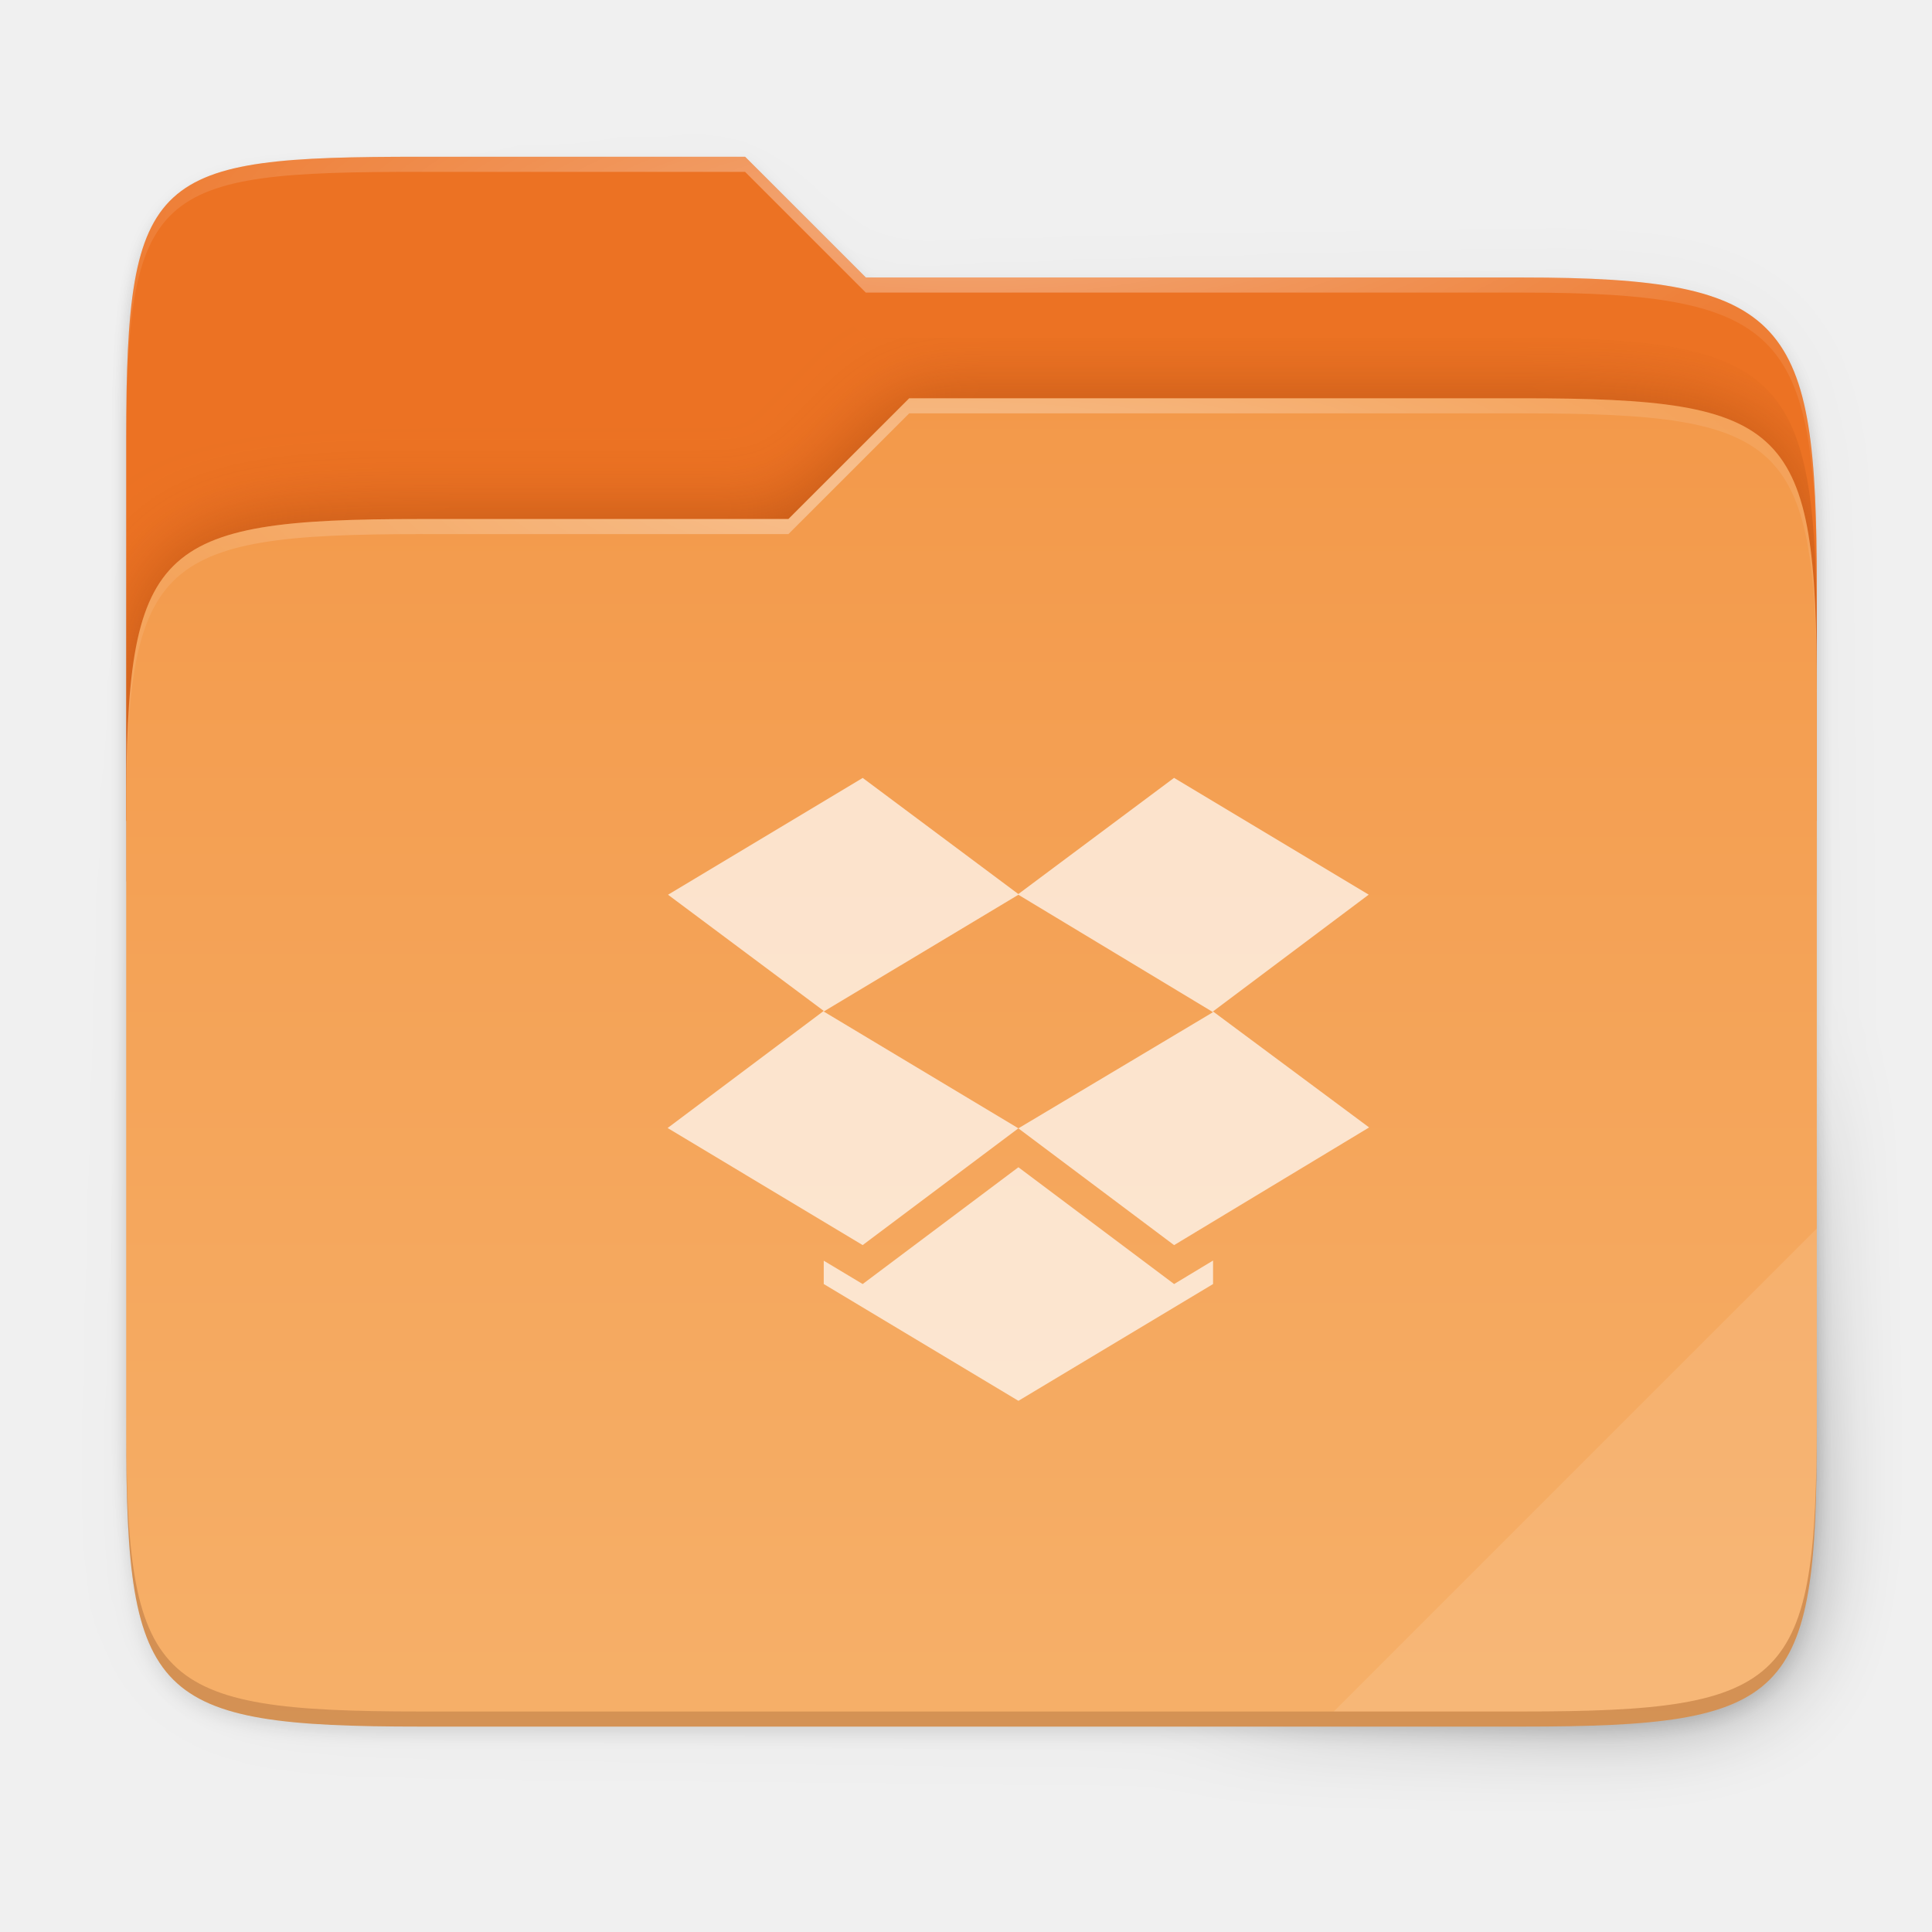
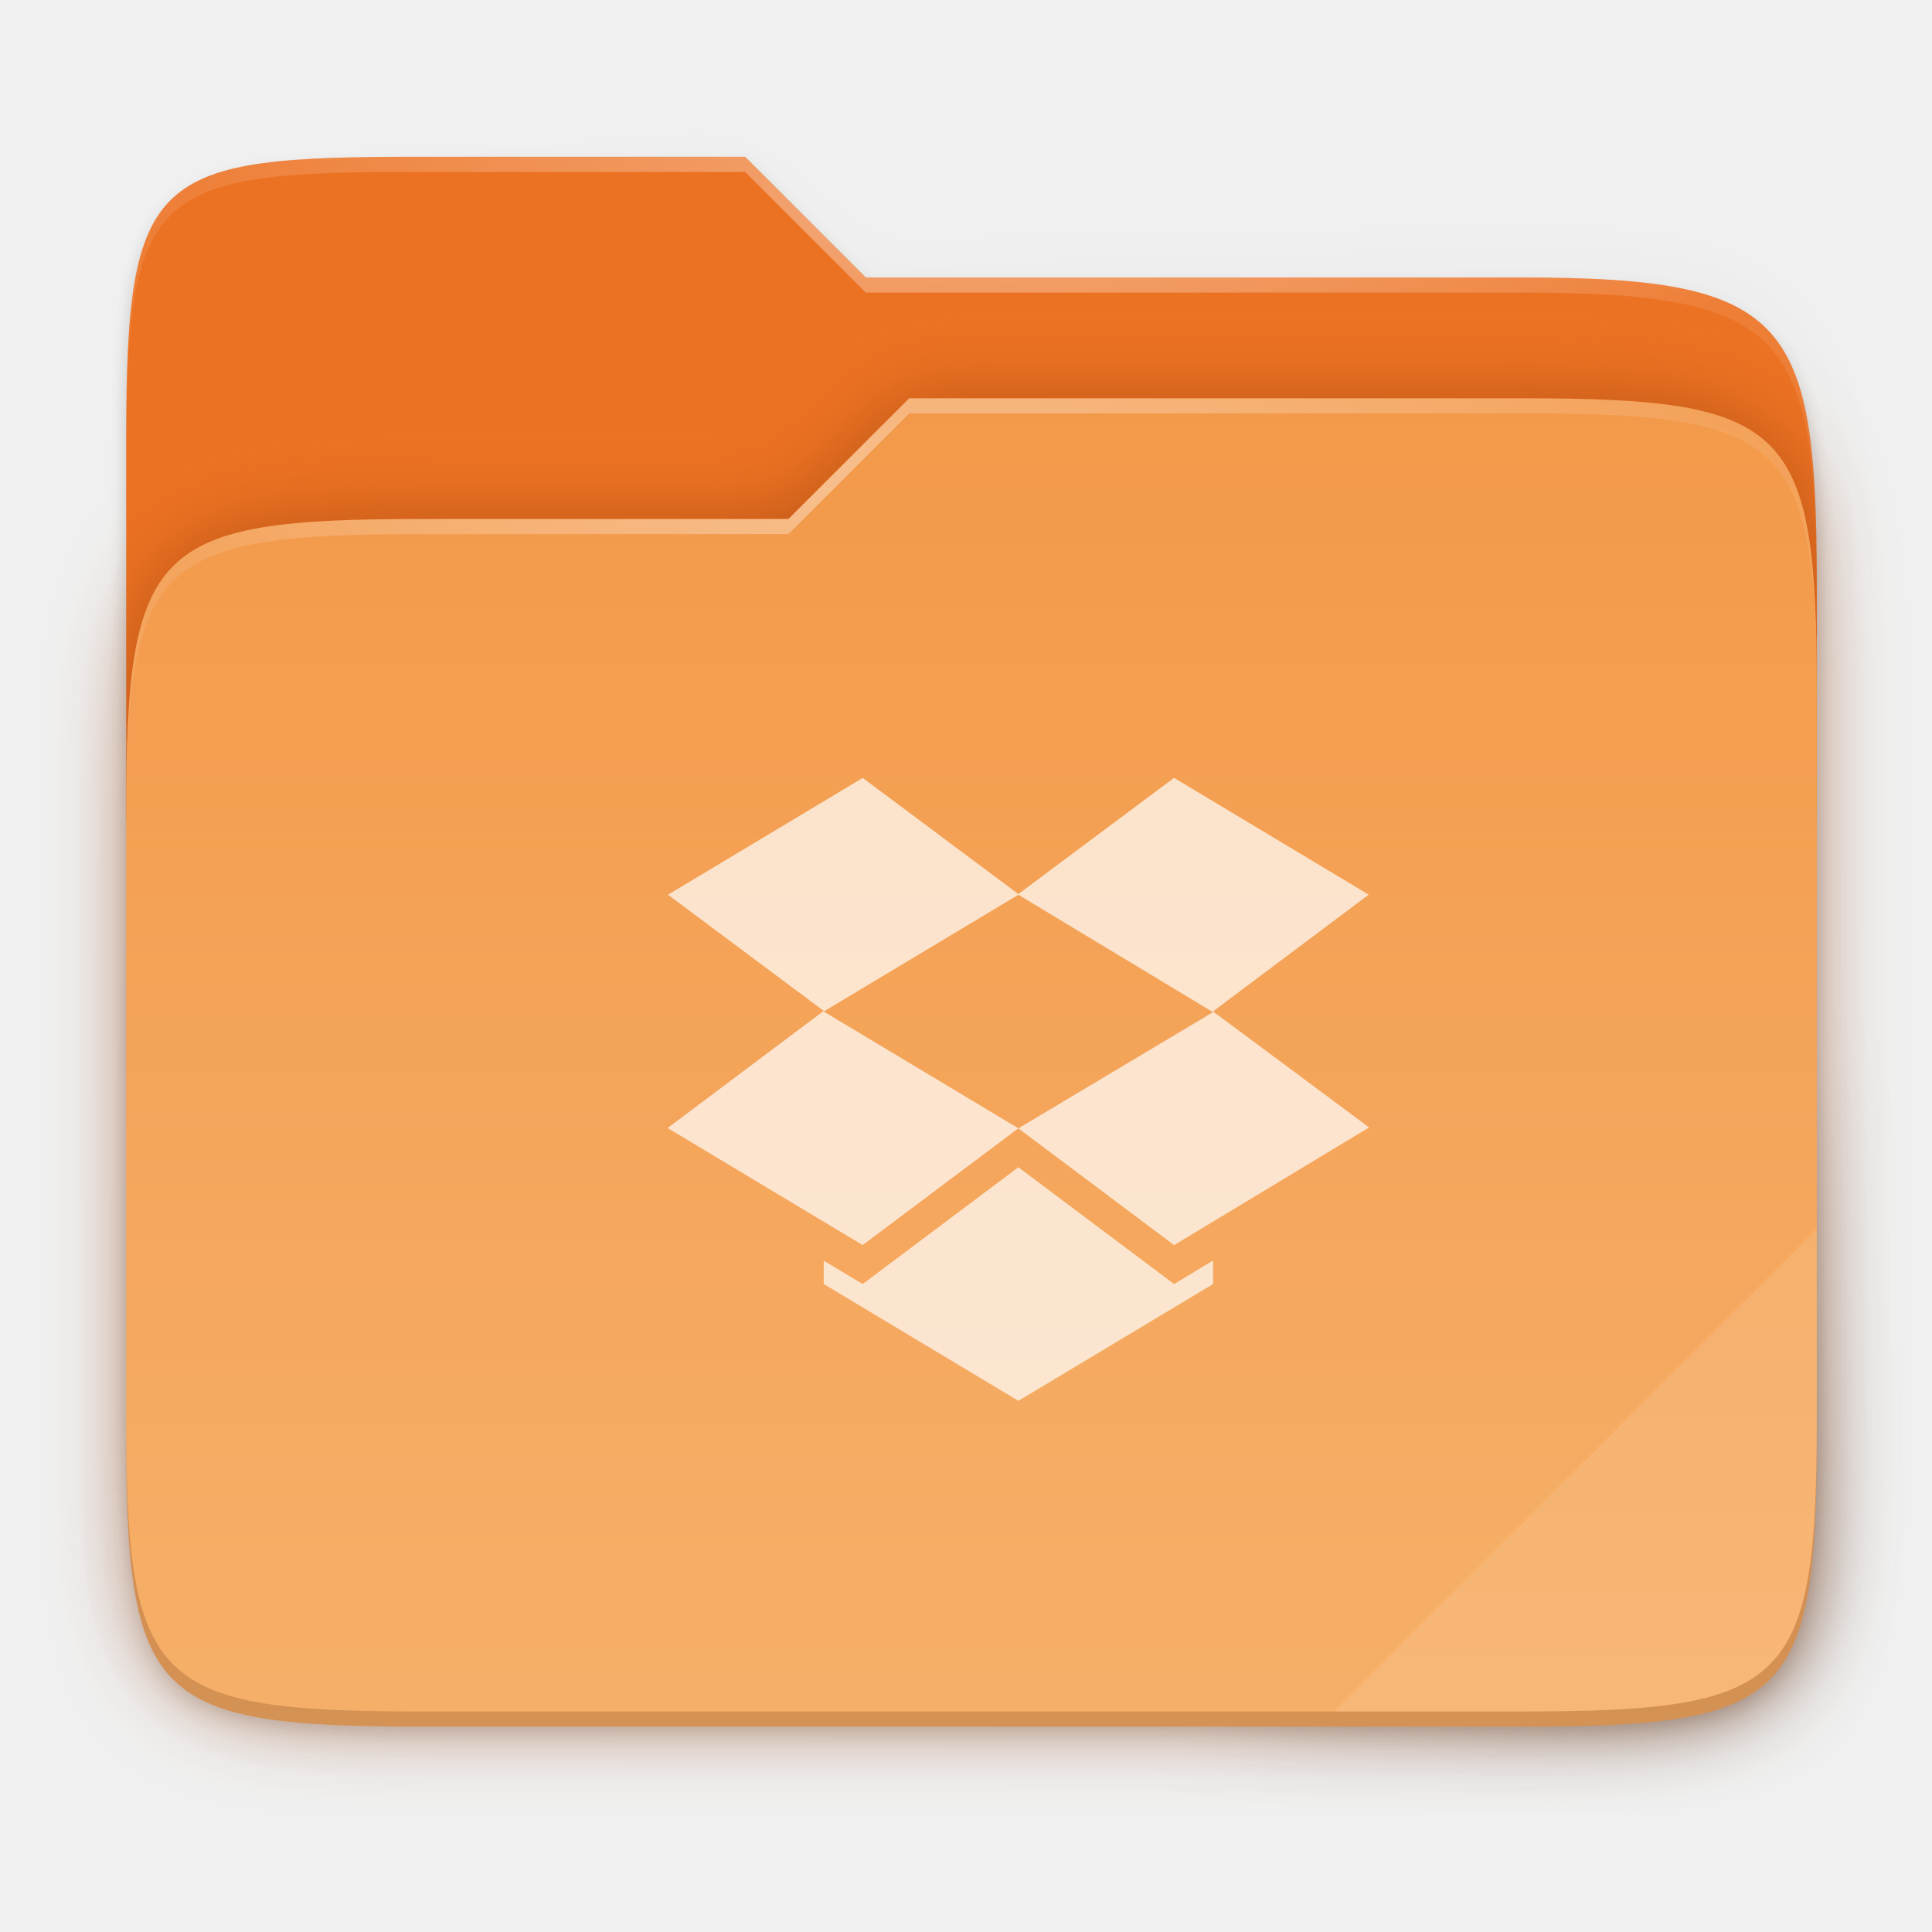
<svg xmlns="http://www.w3.org/2000/svg" xmlns:xlink="http://www.w3.org/1999/xlink" height="256" viewBox="0 0 67.73 67.73" width="256">
  <radialGradient id="radialGradient3331" cx="148" cy="39.684" gradientTransform="matrix(.2645833 0 0 .06723474 -6.1595 242.1918)" gradientUnits="userSpaceOnUse" r="112" xlink:href="#linearGradient1361" />
  <linearGradient id="linearGradient1361">
    <stop offset="0" stop-color="#fff" />
    <stop offset="1" stop-color="#fff" stop-opacity=".204" />
  </linearGradient>
  <radialGradient id="radialGradient3329" cx="152" cy="-.126" gradientTransform="matrix(.2645833 0 0 .06959709 -6.1595 235.3437)" gradientUnits="userSpaceOnUse" r="112" xlink:href="#linearGradient1361" />
  <linearGradient id="linearGradient3327" gradientUnits="userSpaceOnUse" x1="30.221" x2="30.221" y1="241.735" y2="288.731">
    <stop offset="0" stop-color="#f3994a" />
    <stop offset="1" stop-color="#f6b069" />
  </linearGradient>
-   <clipPath id="clipPath977-3">
-     <path d="m78.994 52c-35.369 0-38.994 1.999-38.994 37.297v50.703h224v-31.078c0-35.298-3.626-40.922-38.994-40.922h-87.006l-16-16z" />
-   </clipPath>
  <filter id="filter989" color-interpolation-filters="sRGB" height="1.136" width="1.107" x="-.05" y="-.07">
    <feGaussianBlur stdDeviation="5" />
  </filter>
  <linearGradient id="linearGradient3325" gradientUnits="userSpaceOnUse" x1="236.72" x2="20.72" y1="213.229" y2="13.229">
    <stop offset="0" />
    <stop offset=".159" stop-opacity=".433" />
    <stop offset=".194" stop-opacity=".1" />
    <stop offset="1" stop-opacity="0" />
  </linearGradient>
  <filter id="filter1067" color-interpolation-filters="sRGB" height="1.127" width="1.114" x="-.06" y="-.06">
    <feGaussianBlur stdDeviation="5.3" />
  </filter>
  <filter id="filter959" color-interpolation-filters="sRGB" height="1.025" width="1.023" x="-.01" y="-.01">
    <feGaussianBlur stdDeviation="1.06" />
  </filter>
  <g transform="translate(0 -227.7225)">
    <path d="m51.714 15.229c-35.369 0-38.994 1.999-38.994 37.297v41.625 9.078 73.078c0 35.298 3.626 38.922 38.994 38.922h146.012c35.369 0 38.994-3.624 38.994-38.922v-73.078-25.078-6c0-35.298-3.626-40.922-38.994-40.922h-87.006l-16-16z" filter="url(#filter959)" opacity=".1" transform="matrix(.2645833 0 0 .2645833 1.058333 229.7181)" />
    <path d="m51.714 14.229c-35.369 0-38.994 1.999-38.994 37.297v41.625 60.656 29.5c0 35.298 3.626 38.922 38.994 38.922h146.012c35.369 0 38.994-3.624 38.994-38.922v-29.5-76.656-6c0-35.298-3.626-40.922-38.994-40.922h-87.006l-16-16z" filter="url(#filter959)" opacity=".1" transform="matrix(.2645833 0 0 .2645833 1.058333 229.7181)" />
    <path d="m51.714 13.229c-35.369 0-38.994 1.999-38.994 37.297v41.625 9.078 81.078c0 35.298 3.626 38.922 38.994 38.922h146.012c35.369 0 38.994-3.624 38.994-38.922v-81.078-25.078-6c0-35.298-3.626-40.922-38.994-40.922h-87.006l-16-16z" fill="url(#linearGradient3325)" filter="url(#filter1067)" opacity=".4" transform="matrix(.2645833 0 0 .2645833 1.058333 229.7181)" />
    <path d="m14.741 233.218c-9.358 0-10.317.529-10.317 9.868v13.415h59.267v-8.223c0-9.339-.959-10.827-10.317-10.827h-23.02l-4.233-4.233z" fill="#ec7223" />
-     <path clip-path="url(#clipPath977-3)" d="m78.994 92c-35.369 0-38.994 3.625-38.994 38.923v82.155c0 35.298 3.625 38.923 38.994 38.923h146.013c35.369 0 38.994-3.625 38.994-38.923v-98.155c0-35.298-3.625-38.923-38.994-38.923h-81.256l-16.008 16z" fill="#903906" filter="url(#filter989)" opacity=".5" transform="matrix(.2645833 0 0 .2645833 -6.1595 221.5766)" />
+     <path d="m78.994 92c-35.369 0-38.994 3.625-38.994 38.923v82.155c0 35.298 3.625 38.923 38.994 38.923h146.013c35.369 0 38.994-3.625 38.994-38.923v-98.155c0-35.298-3.625-38.923-38.994-38.923h-81.256l-16.008 16z" fill="#903906" filter="url(#filter989)" opacity=".5" transform="matrix(.2645833 0 0 .2645833 -6.1595 221.5766)" />
    <path d="m14.741 245.918c-9.358 0-10.317.959-10.317 10.298v21.737c0 9.339.959 10.298 10.317 10.298h38.633c9.358 0 10.317-.959 10.317-10.298v-25.97c0-9.339-.959-10.298-10.317-10.298h-21.499l-4.235 4.233z" fill="url(#linearGradient3327)" />
    <path d="m14.741 233.218c-9.358 0-10.317.529-10.317 9.868v.529c0-9.339.959-9.868 10.317-9.868h11.379l4.233 4.233h23.02c9.358 0 10.317 1.488 10.317 10.827v-.529c0-9.339-.959-10.827-10.317-10.827h-23.02l-4.233-4.233z" fill="url(#radialGradient3329)" opacity=".4" />
    <path d="m31.874 241.685-4.235 4.233h-12.898c-9.358 0-10.317.959-10.317 10.298v.529c0-9.339.959-10.298 10.317-10.298h12.898l4.235-4.233h21.499c9.358 0 10.317.959 10.317 10.298v-.529c0-9.339-.959-10.298-10.317-10.298z" fill="url(#radialGradient3331)" opacity=".4" />
    <path d="m63.691 270.789-16.933 16.933h6.616c9.358 0 10.317-.959 10.317-10.298z" fill="#fff" opacity=".1" />
    <path d="m4.424 277.424v.529c0 9.339.959 10.298 10.317 10.298h38.632c9.358 0 10.317-.959 10.317-10.298v-.529c0 9.339-.959 10.298-10.317 10.298h-38.632c-9.358 0-10.317-.959-10.317-10.298z" fill="#491706" opacity=".2" />
    <path d="m30.243 254.995-6.824 4.094 5.459 4.073-5.473 4.105 6.837 4.105 5.459-4.094-6.824-4.094 6.824-4.094 6.824 4.116-6.824 4.073 5.459 4.094 6.837-4.126-5.473-4.067 5.459-4.094-6.824-4.094-5.459 4.073-5.459-4.073zm5.459 13.648-5.459 4.094-1.365-.818v.818l6.824 4.094 6.824-4.094v-.824l-1.365.824z" fill="#fff" opacity=".7" />
  </g>
</svg>
